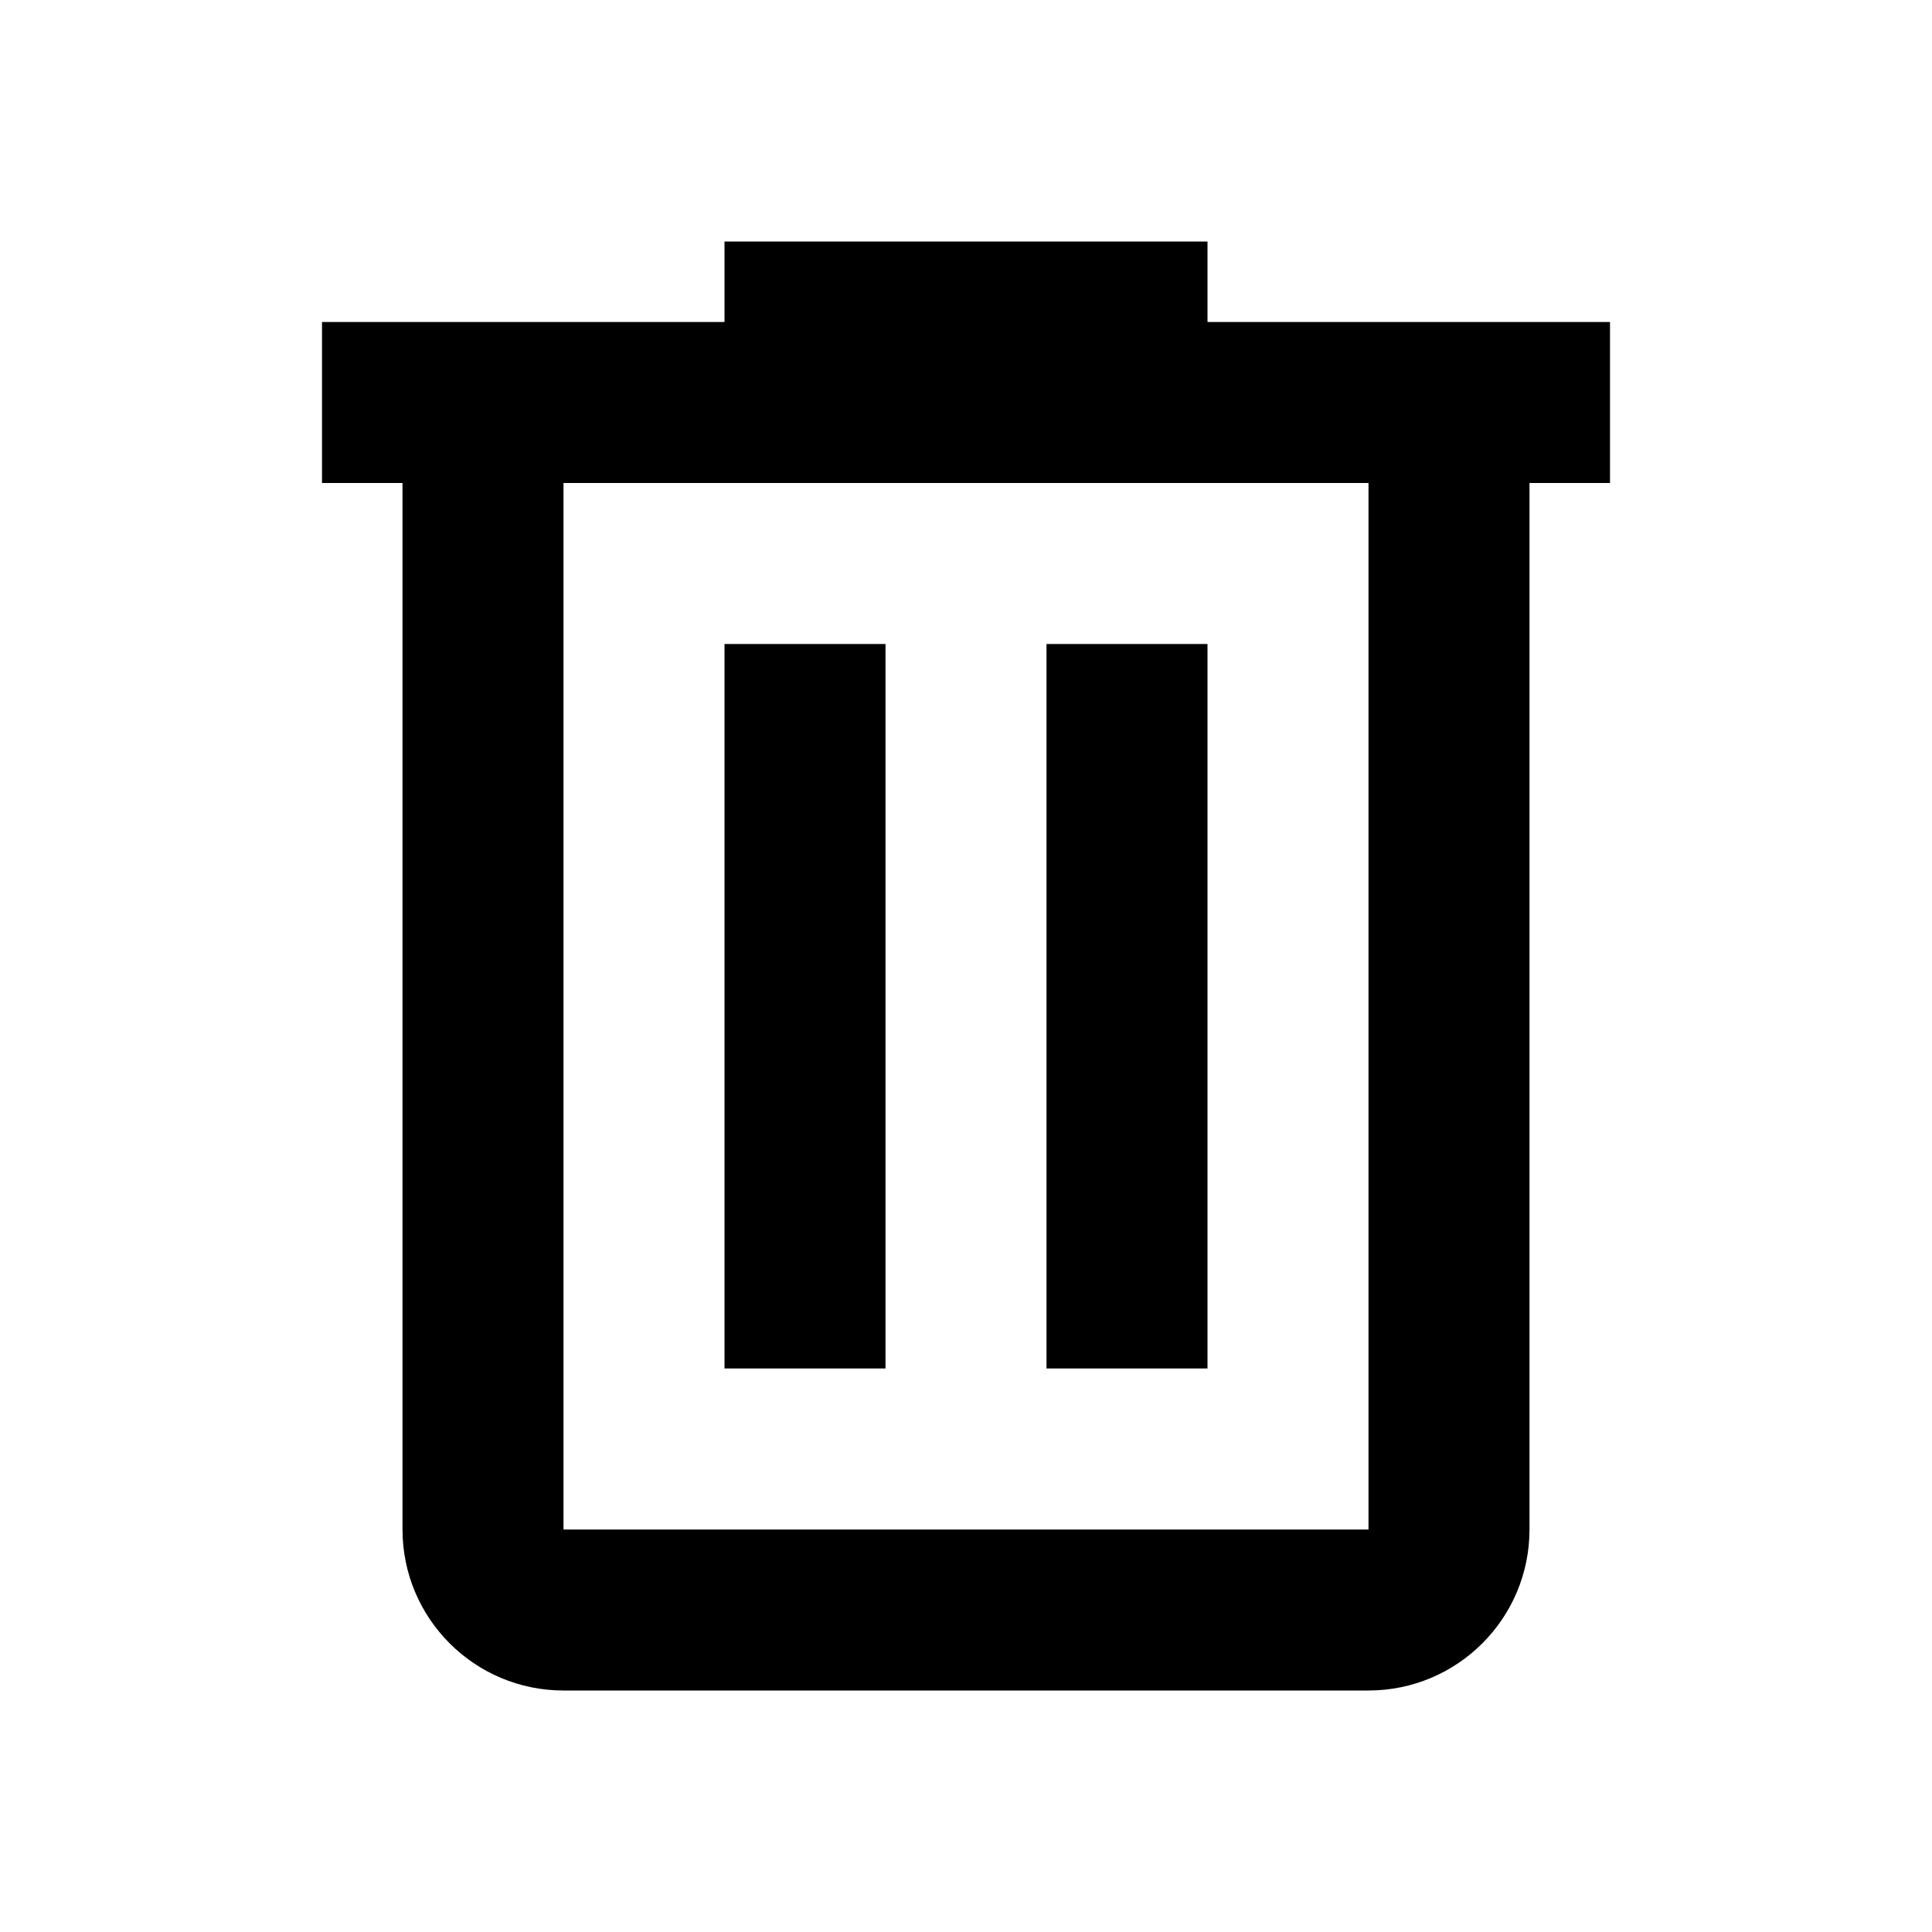
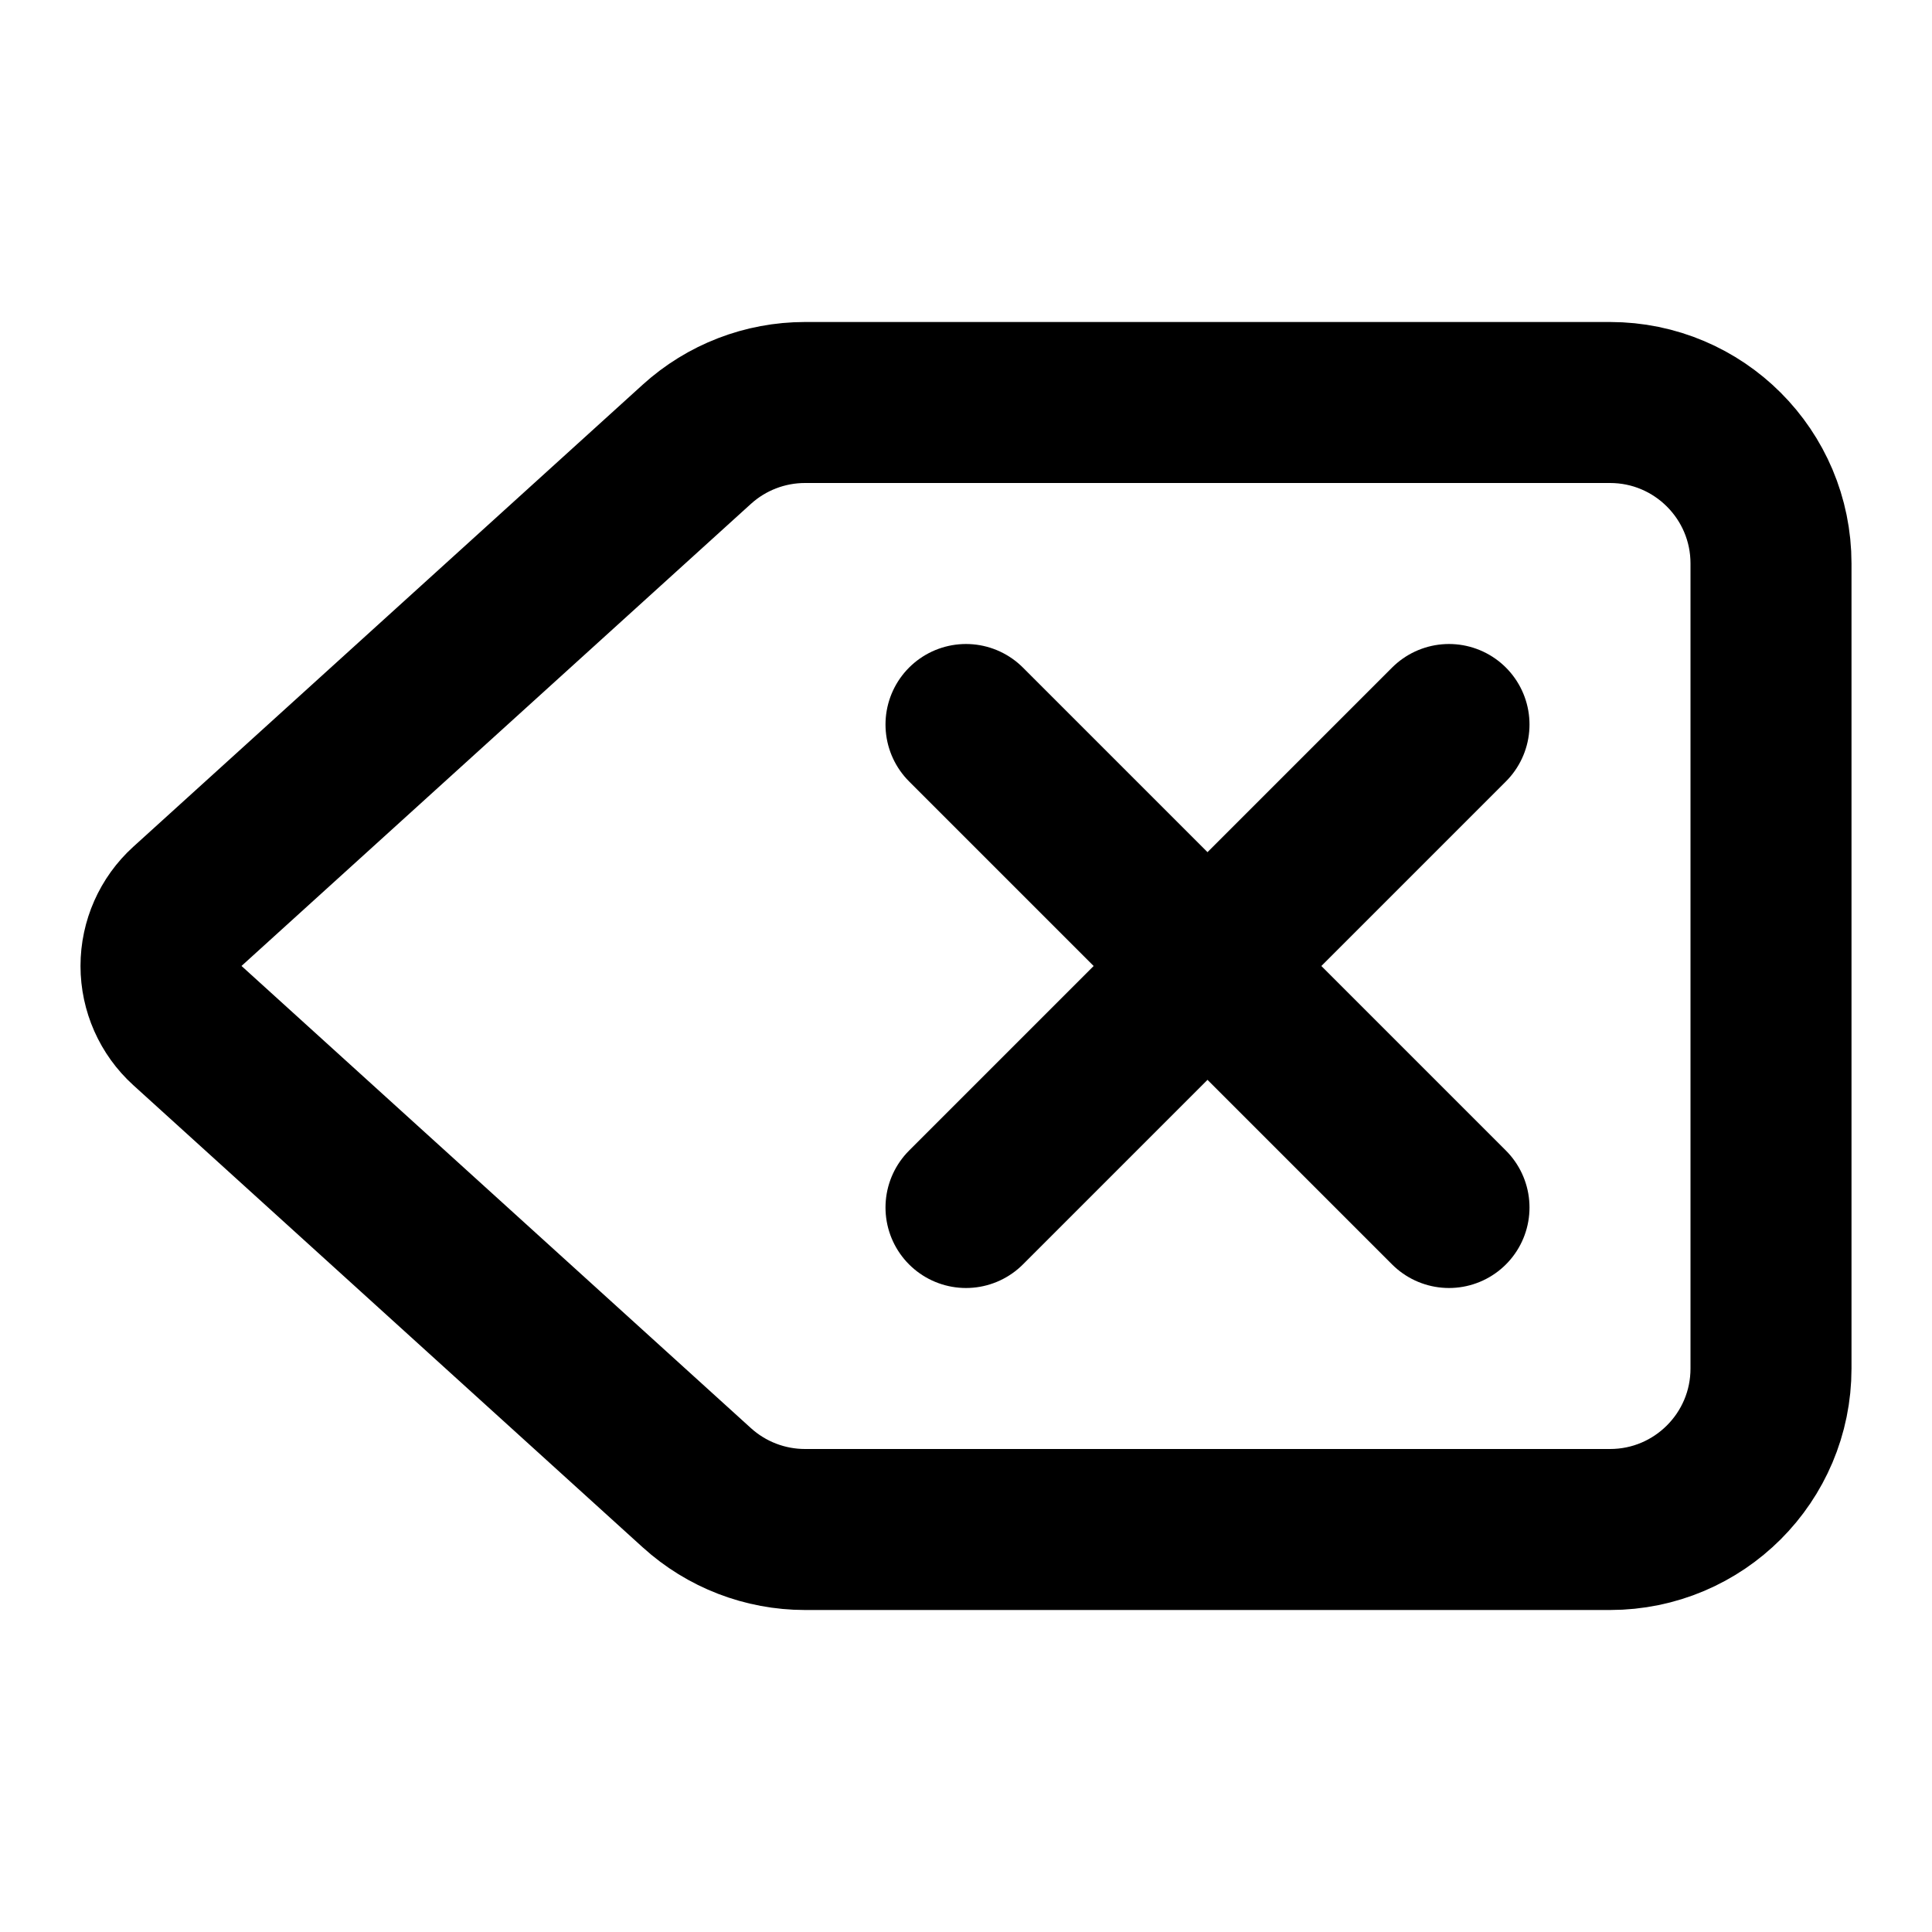
- <svg xmlns="http://www.w3.org/2000/svg" width="24px" height="24px" viewBox="0 0 24 24" version="1.1">
-   <path d="M9,3V4H4V6H5V19A2,2 0 0,0 7,21H17A2,2 0 0,0 19,19V6H20V4H15V3H9M7,6H17V19H7V6M9,8V17H11V8H9M13,8V17H15V8H13Z" fill="#000000" />
+ <svg xmlns="http://www.w3.org/2000/svg" width="24" height="24" viewBox="0 0 24 24" fill="none" stroke="currentColor" stroke-width="2" stroke-linecap="round" stroke-linejoin="round">
+   <path d="M10 5a2 2 0 0 0-1.344.519l-6.328 5.74a1 1 0 0 0 0 1.481l6.328 5.741A2 2 0 0 0 10 19h10a2 2 0 0 0 2-2V7a2 2 0 0 0-2-2z" />
+   <path d="m12 9 6 6" />
+   <path d="m18 9-6 6" />
</svg>
